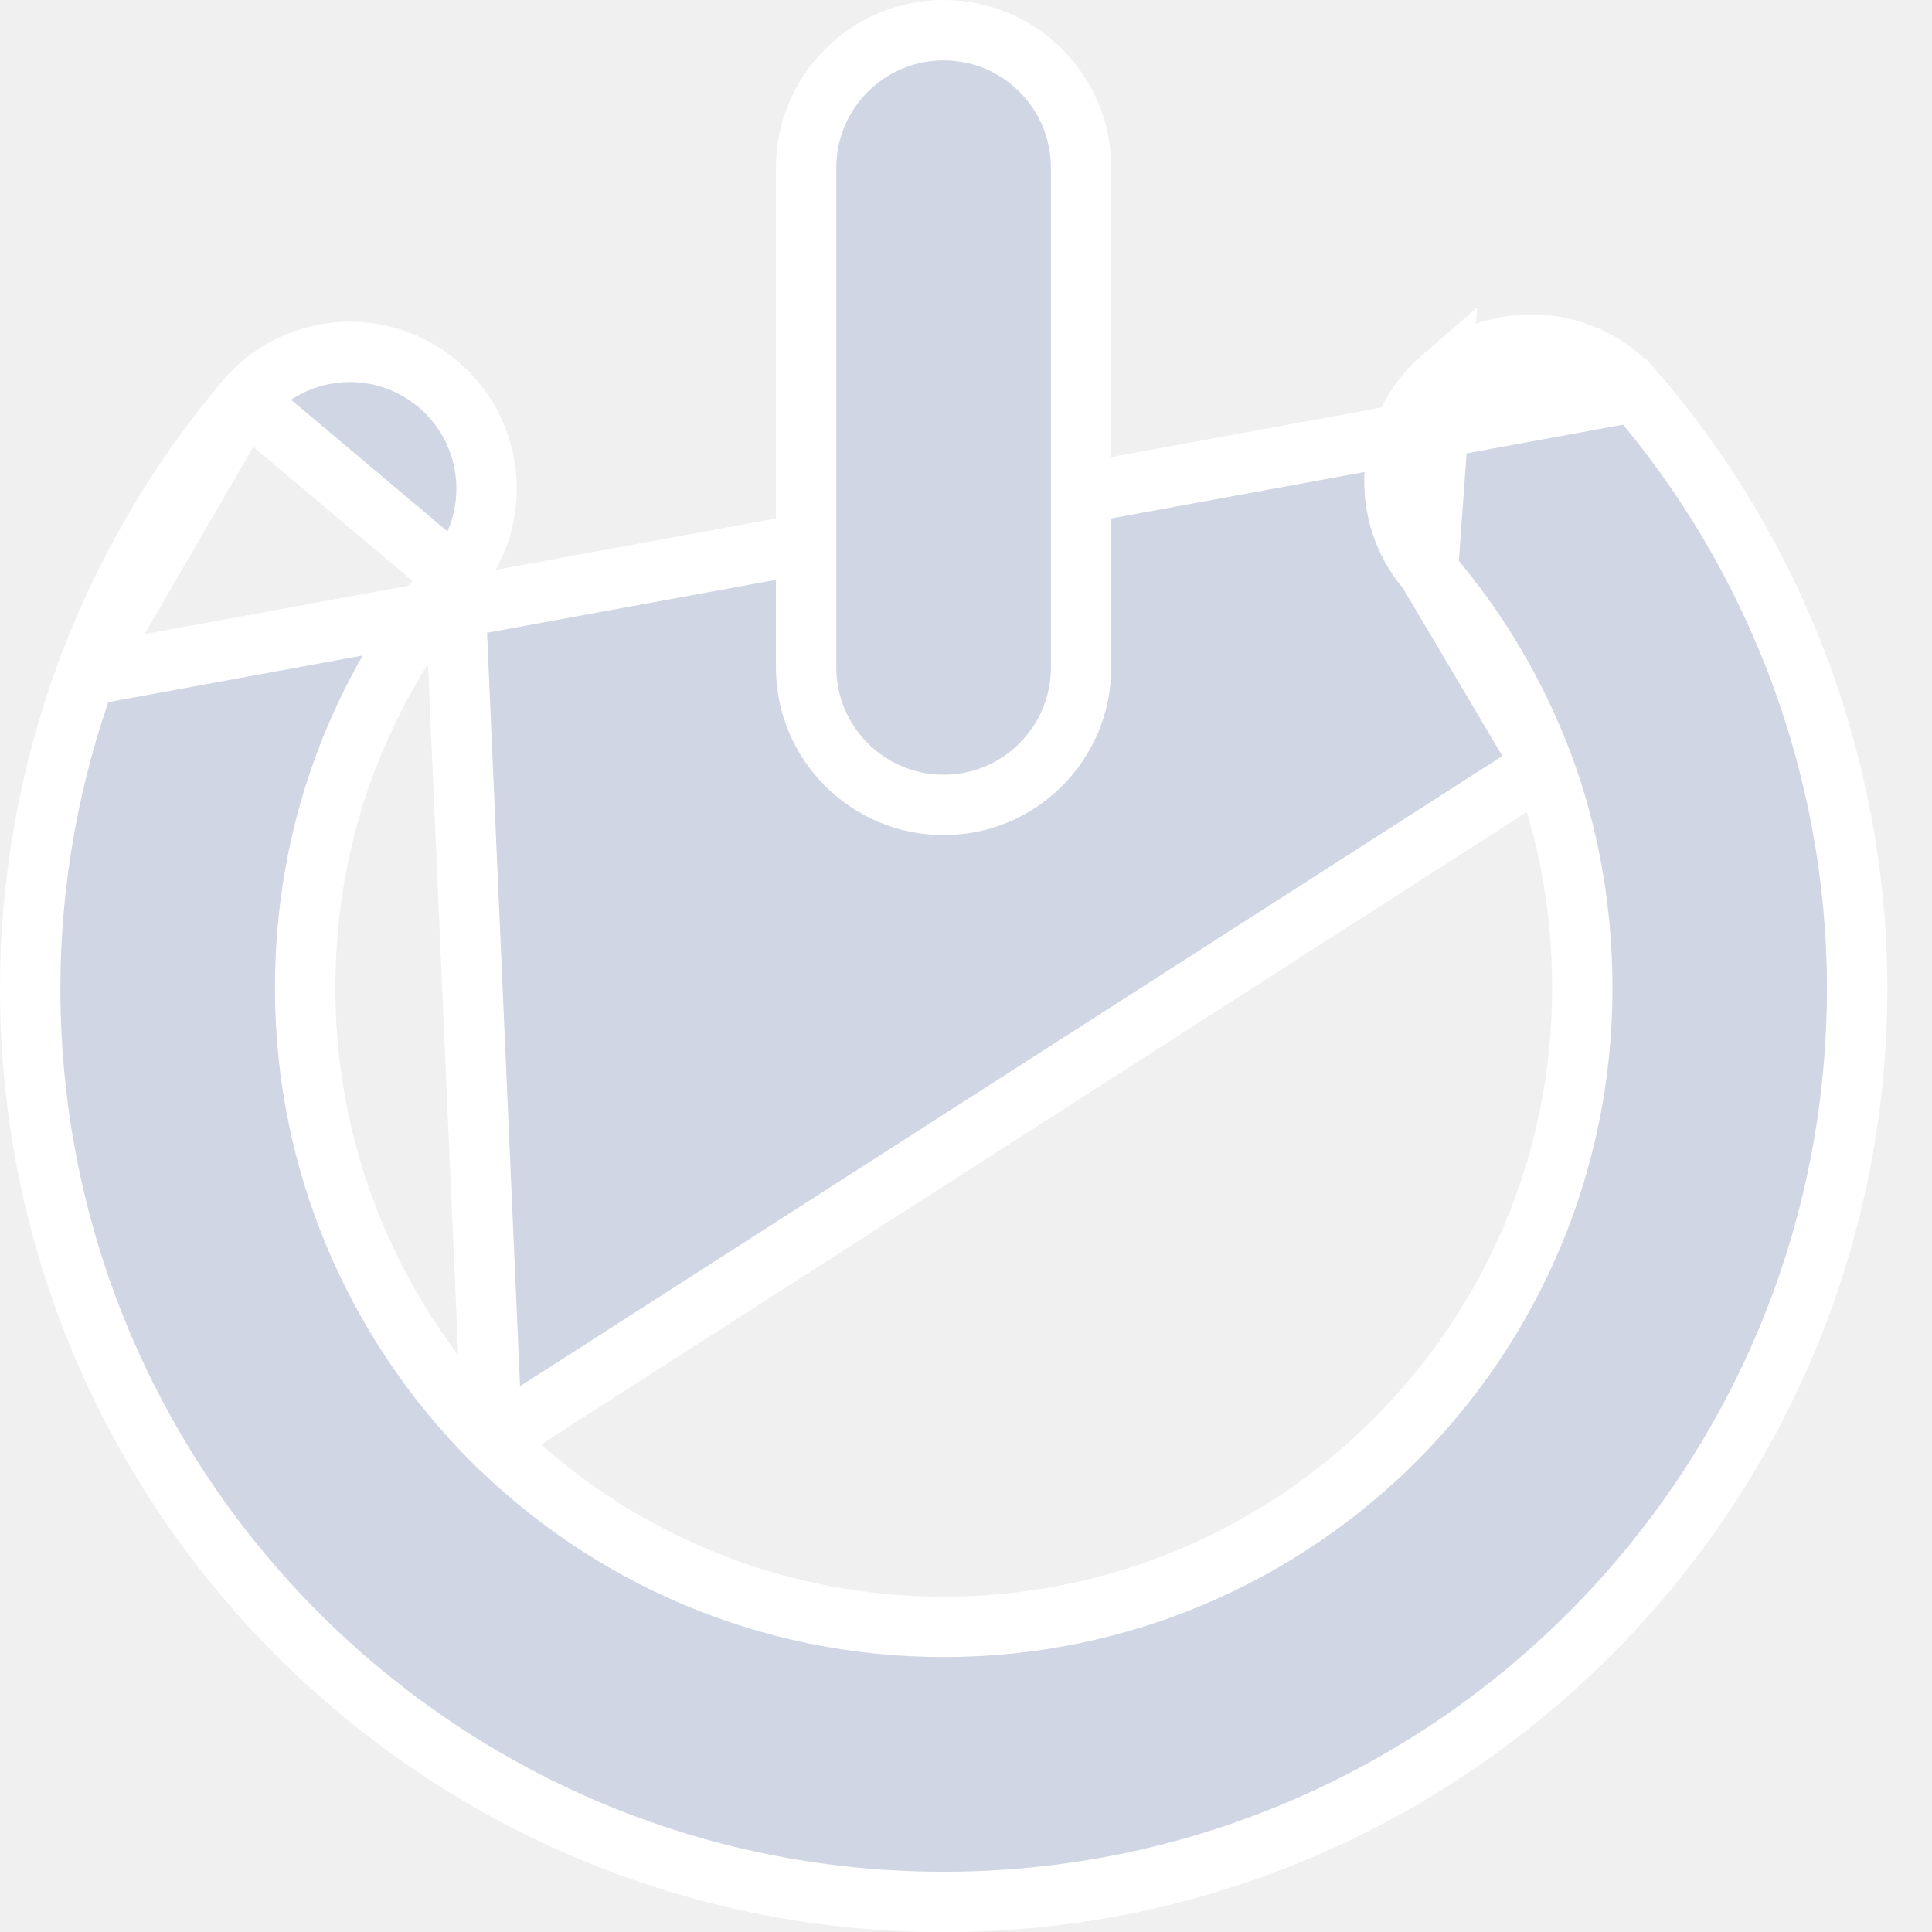
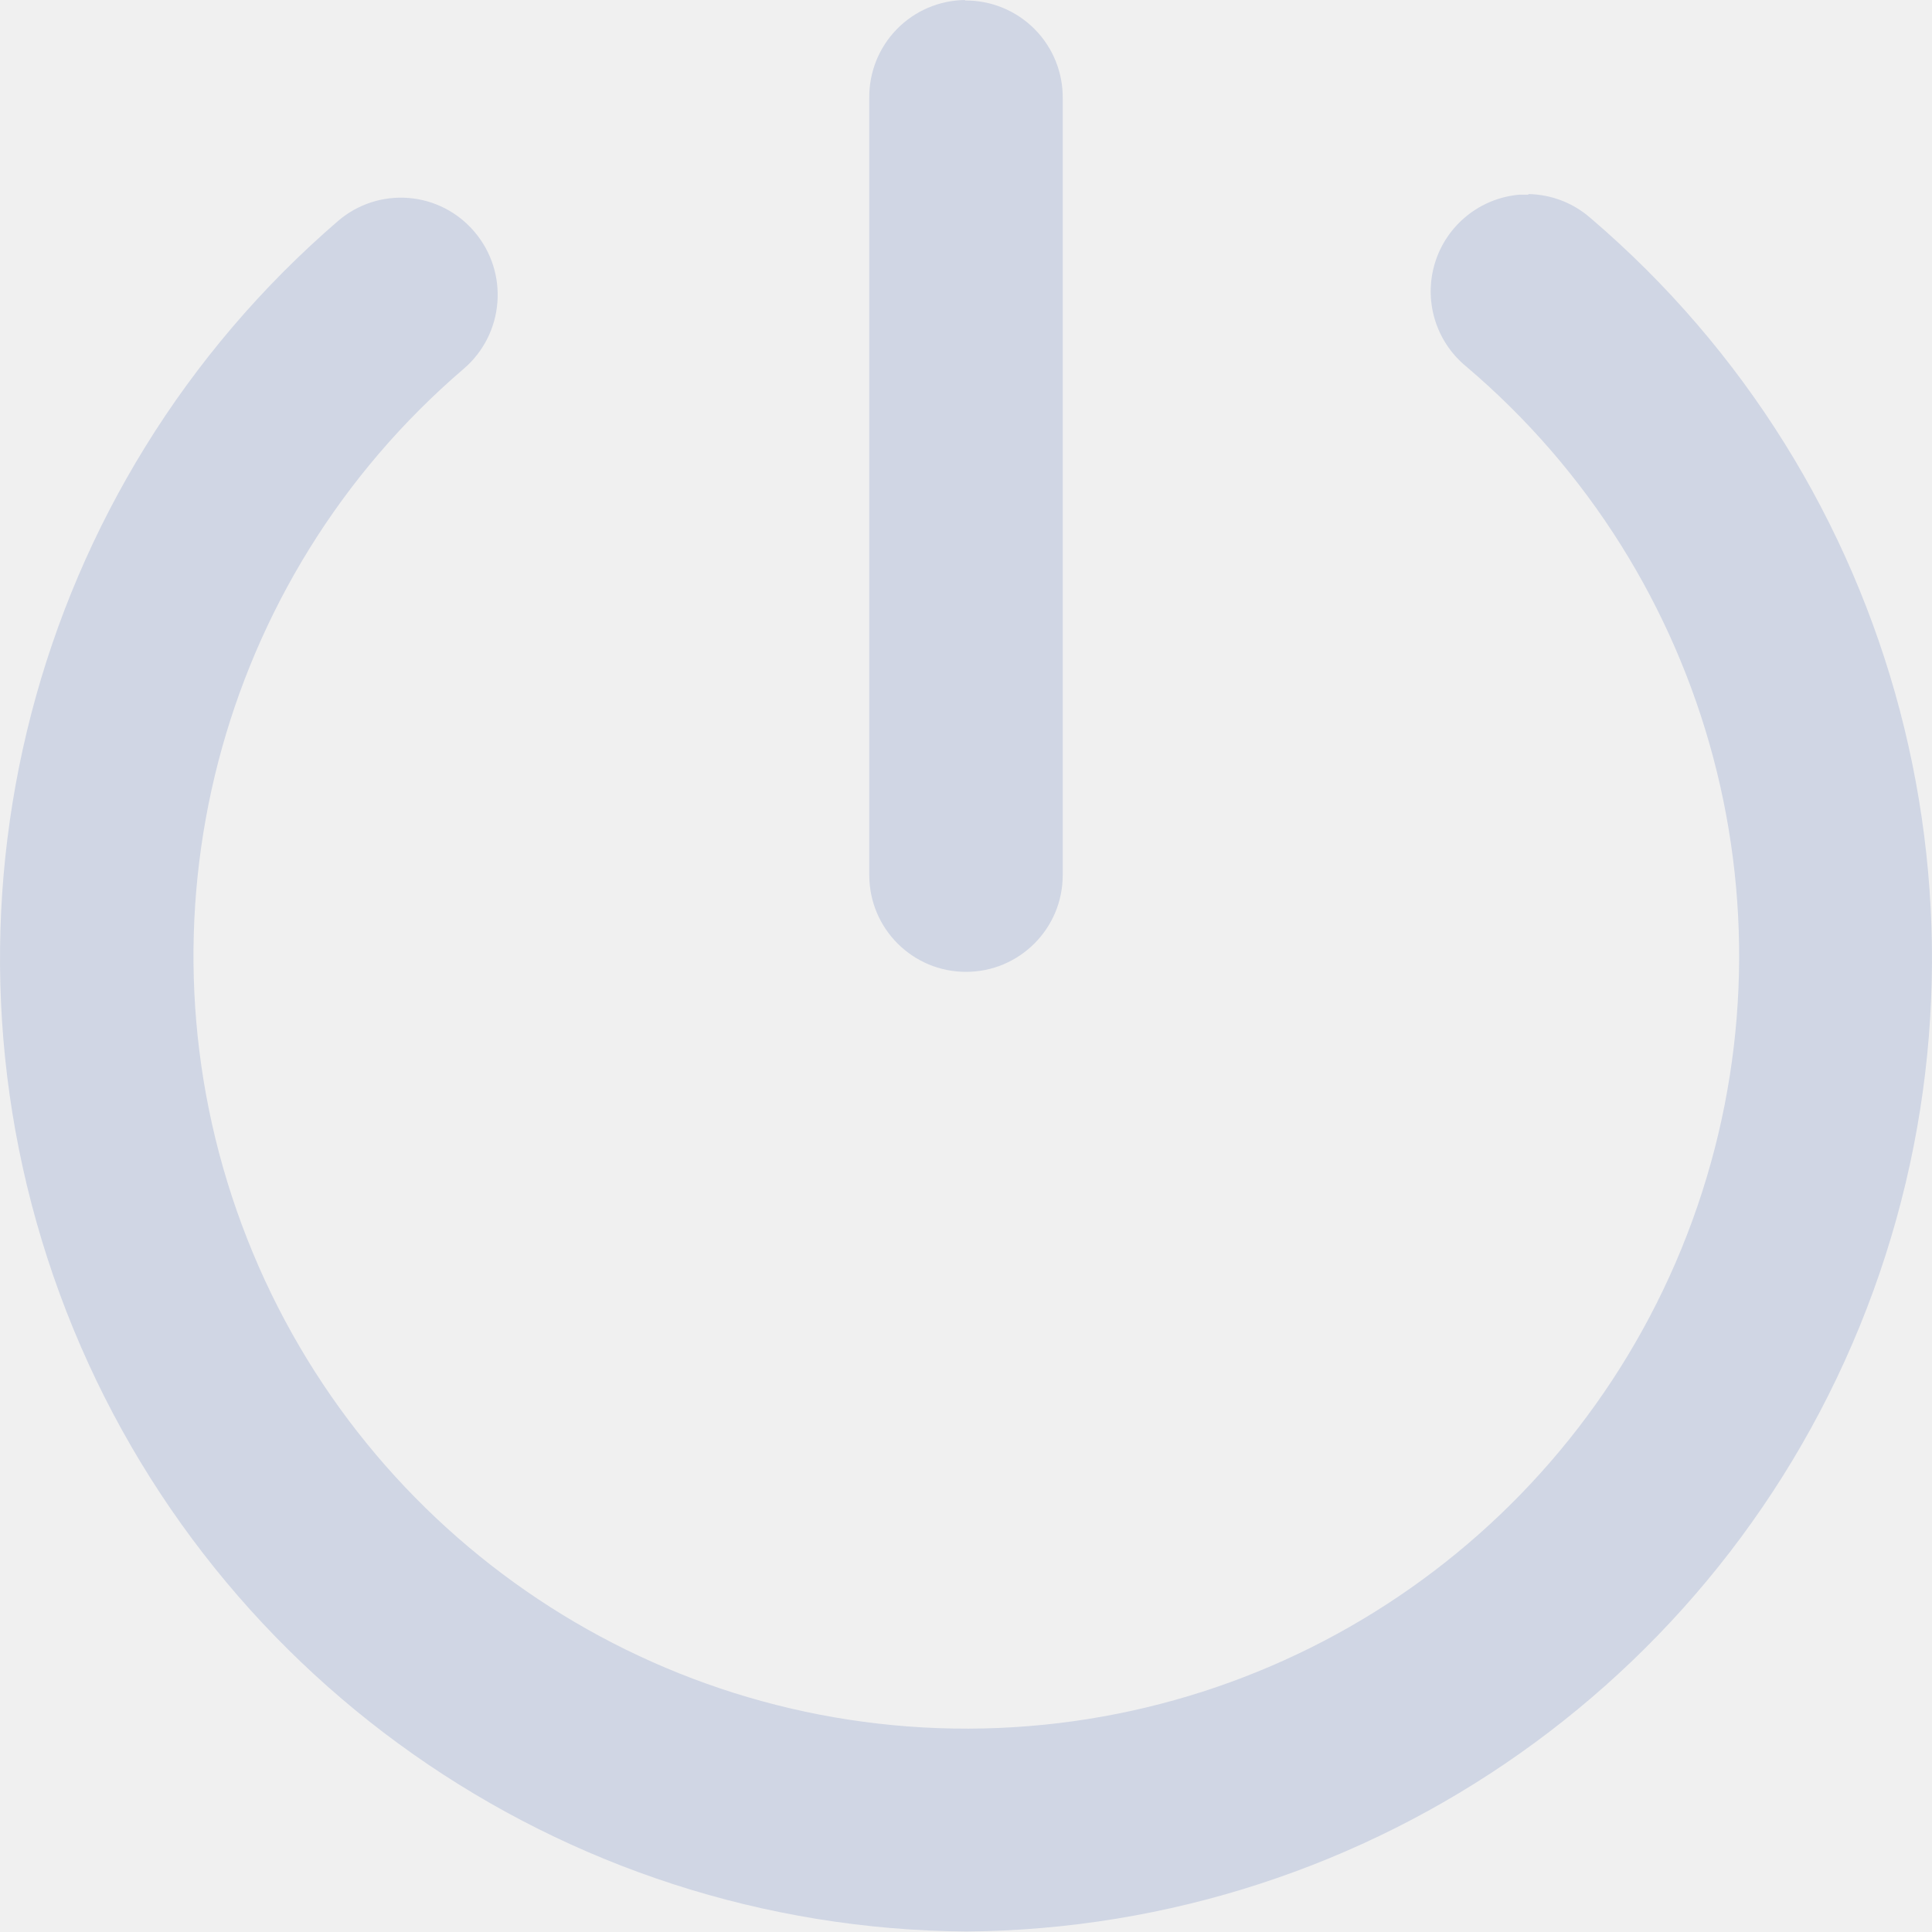
- <svg xmlns="http://www.w3.org/2000/svg" width="16" height="16" viewBox="0 0 16 16" fill="none">
-   <g id="Group 64072">
-     <path id="Vector" d="M2.031 3.318L2.031 3.318C1.465 3.99 1.014 4.761 0.709 5.595L2.031 3.318ZM2.031 3.318C2.434 2.839 3.147 2.777 3.626 3.18C4.105 3.583 4.166 4.296 3.764 4.775L3.763 4.775M2.031 3.318L3.763 4.775M3.763 4.775C3.372 5.241 3.057 5.778 2.842 6.369C2.638 6.929 2.527 7.54 2.527 8.184C2.527 9.643 3.121 10.968 4.075 11.925L4.076 11.925M3.763 4.775L4.076 11.925M4.076 11.925C5.033 12.882 6.355 13.473 7.815 13.473C9.275 13.473 10.599 12.88 11.554 11.925C12.509 10.97 13.104 9.646 13.104 8.184C13.104 7.527 12.989 6.906 12.781 6.342L12.78 6.341M4.076 11.925L12.78 6.341M12.78 6.341C12.559 5.748 12.235 5.203 11.825 4.729L12.78 6.341ZM11.94 3.13C11.466 3.54 11.415 4.256 11.825 4.729L11.94 3.13ZM11.94 3.13C12.413 2.72 13.129 2.772 13.539 3.245M11.94 3.13L13.539 3.245M13.539 3.245C14.121 3.919 14.584 4.698 14.902 5.549C15.211 6.381 15.38 7.268 15.38 8.184C15.38 10.273 14.533 12.164 13.163 13.534C11.793 14.903 9.904 15.751 7.815 15.751C5.725 15.751 3.834 14.903 2.465 13.534C1.095 12.164 0.25 10.273 0.25 8.184C0.25 7.282 0.413 6.41 0.709 5.595L13.539 3.245Z" fill="#D0D6E4" stroke="white" stroke-width="0.5" />
-     <path id="Vector_2" d="M8.953 5.527C8.953 6.155 8.444 6.666 7.815 6.666C7.187 6.666 6.676 6.156 6.676 5.527V1.389C6.676 0.761 7.185 0.25 7.815 0.25C8.442 0.25 8.953 0.759 8.953 1.389V5.527Z" fill="#D0D6E4" stroke="white" stroke-width="0.5" />
+ <svg xmlns="http://www.w3.org/2000/svg" width="15.5" height="15.5" viewBox="0 0 15.5 15.5">
+   <g id="layer1" transform="translate(-0.529 -291.179)">
+     <path id="path52" d="M8.271,291.179a.777.777,0,0,0-.768.788V298.2a.776.776,0,1,0,1.552,0v-6.229a.777.777,0,0,0-.784-.788Zm4.522,1.562c-.025,0-.051,0-.076,0a.779.779,0,0,0-.43,1.374,6.2,6.2,0,1,1-8.038.023.781.781,0,0,0,.086-1.1.773.773,0,0,0-1.093-.087,7.808,7.808,0,0,0,5.041,13.724,7.808,7.808,0,0,0,5.006-13.747.774.774,0,0,0-.5-.192Z" transform="translate(0 0)" fill="#d0d6e4" />
  </g>
</svg>
